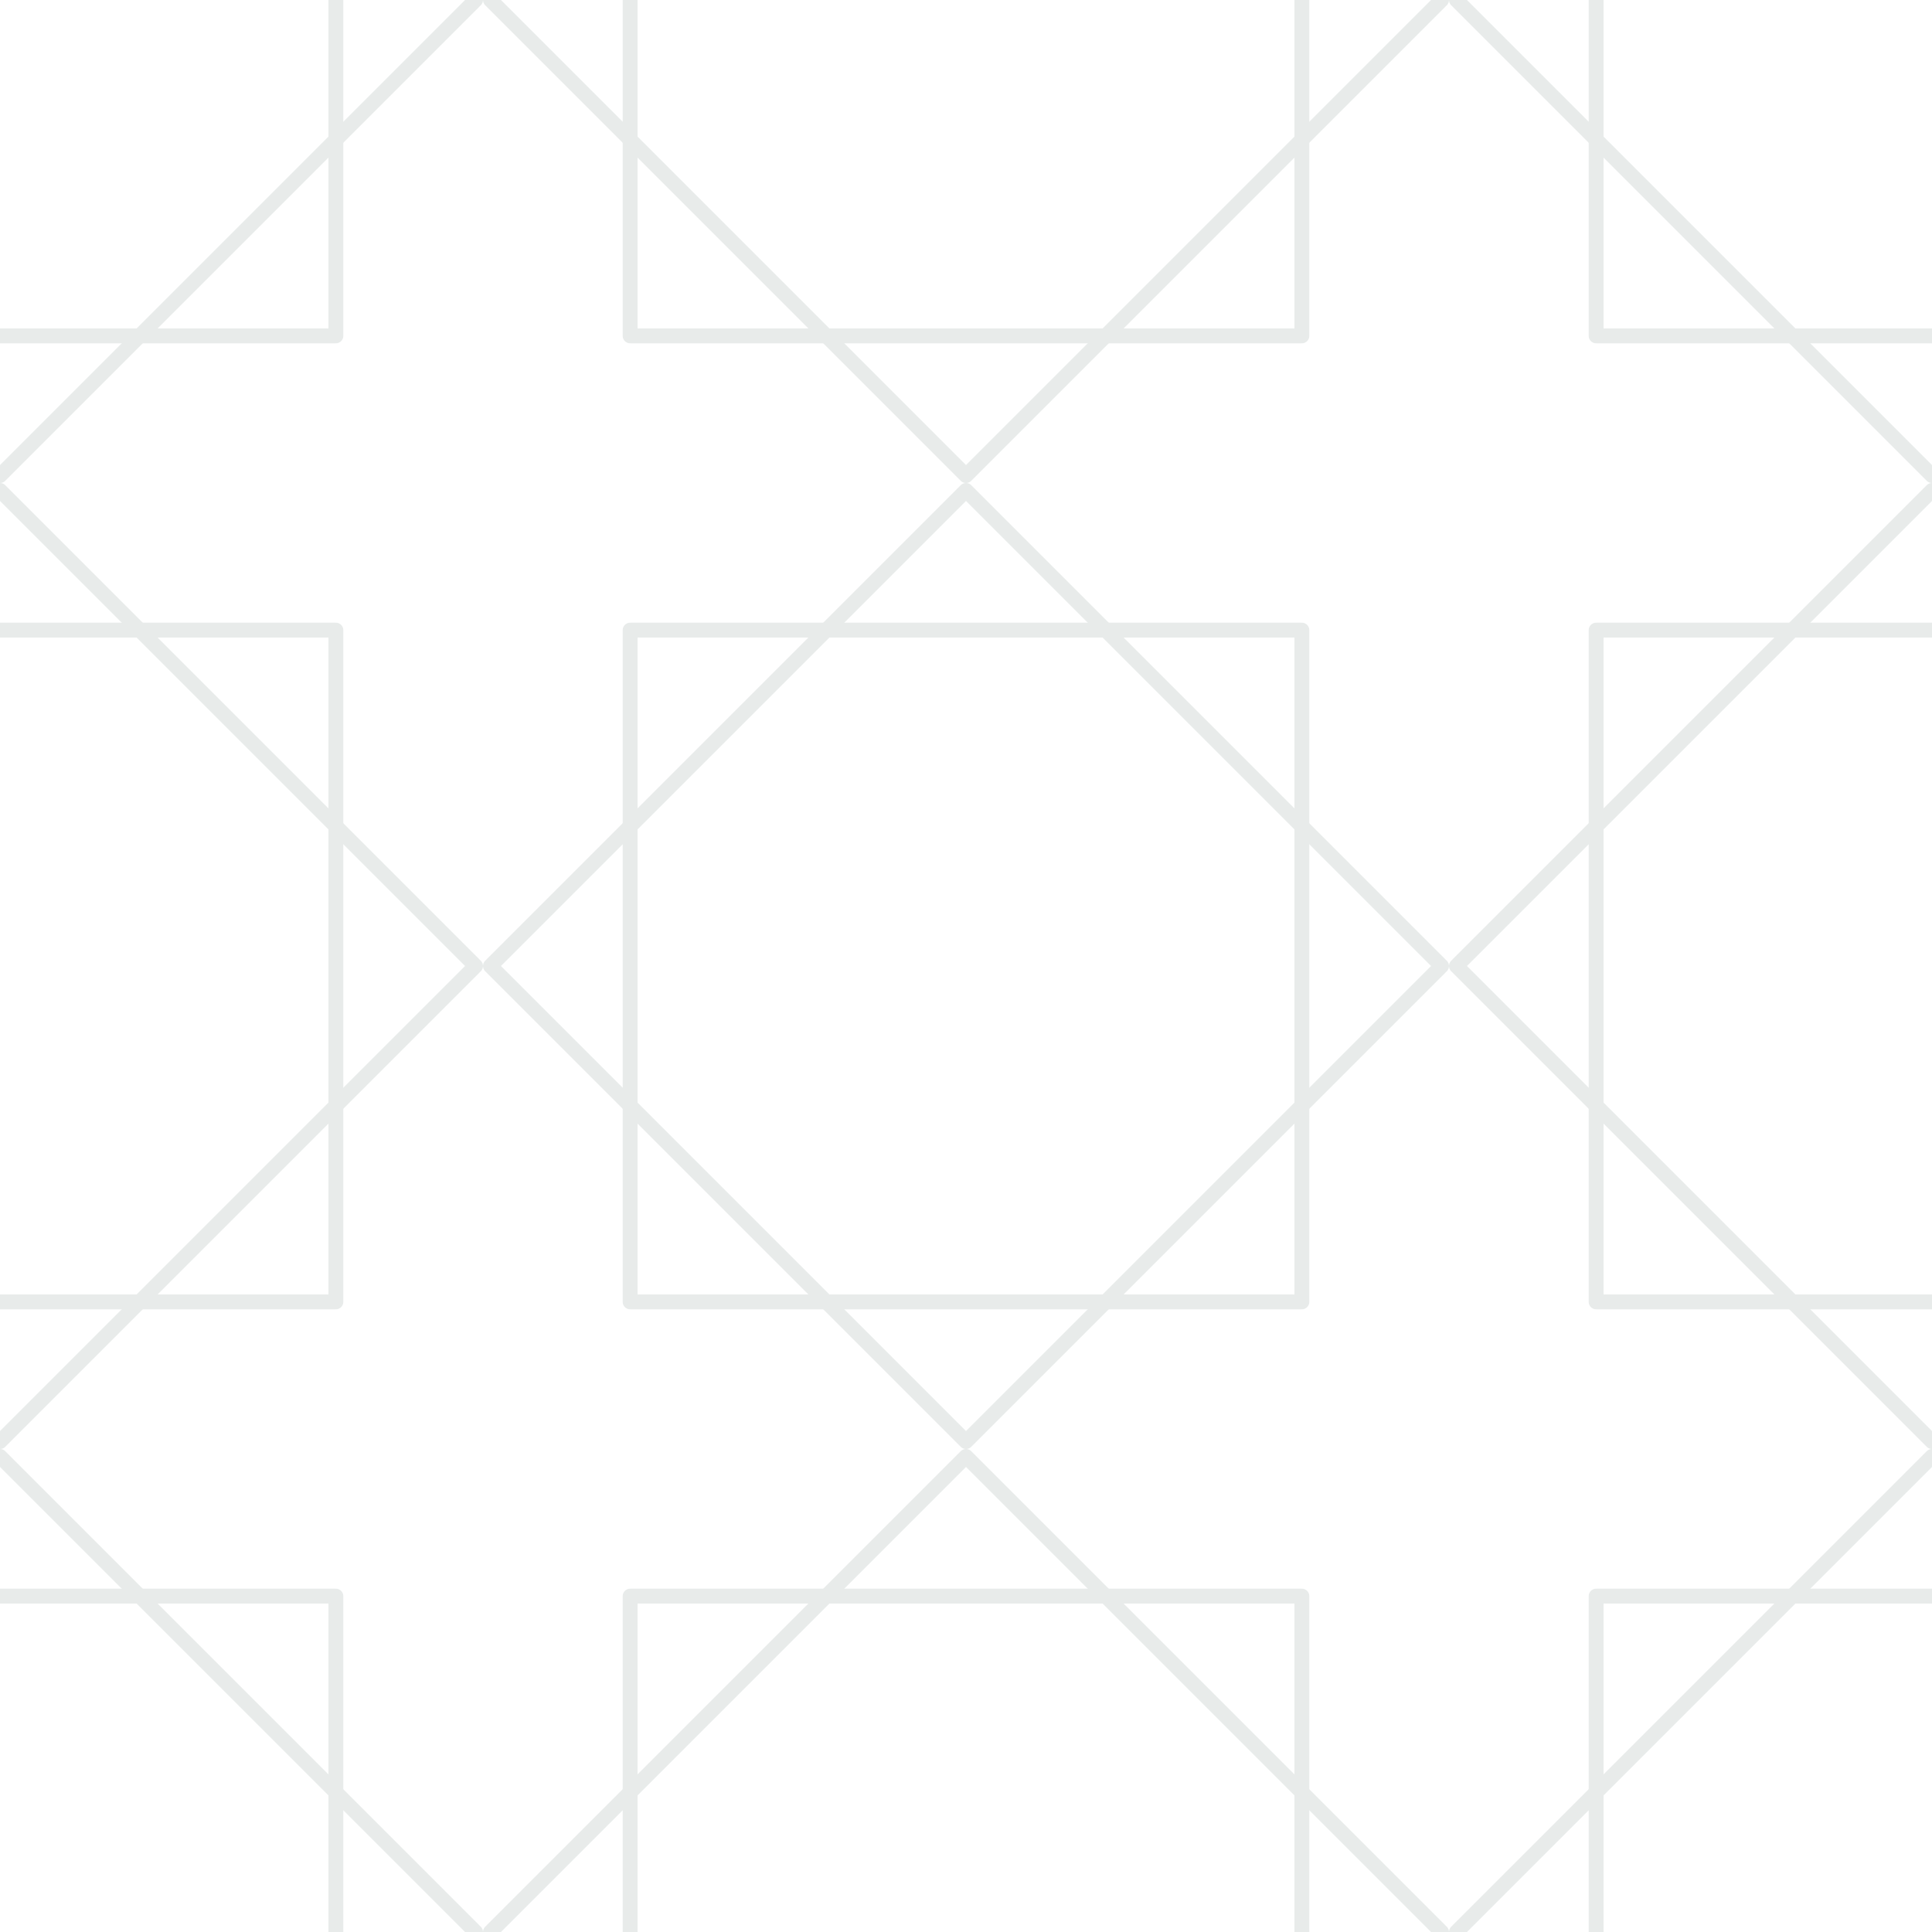
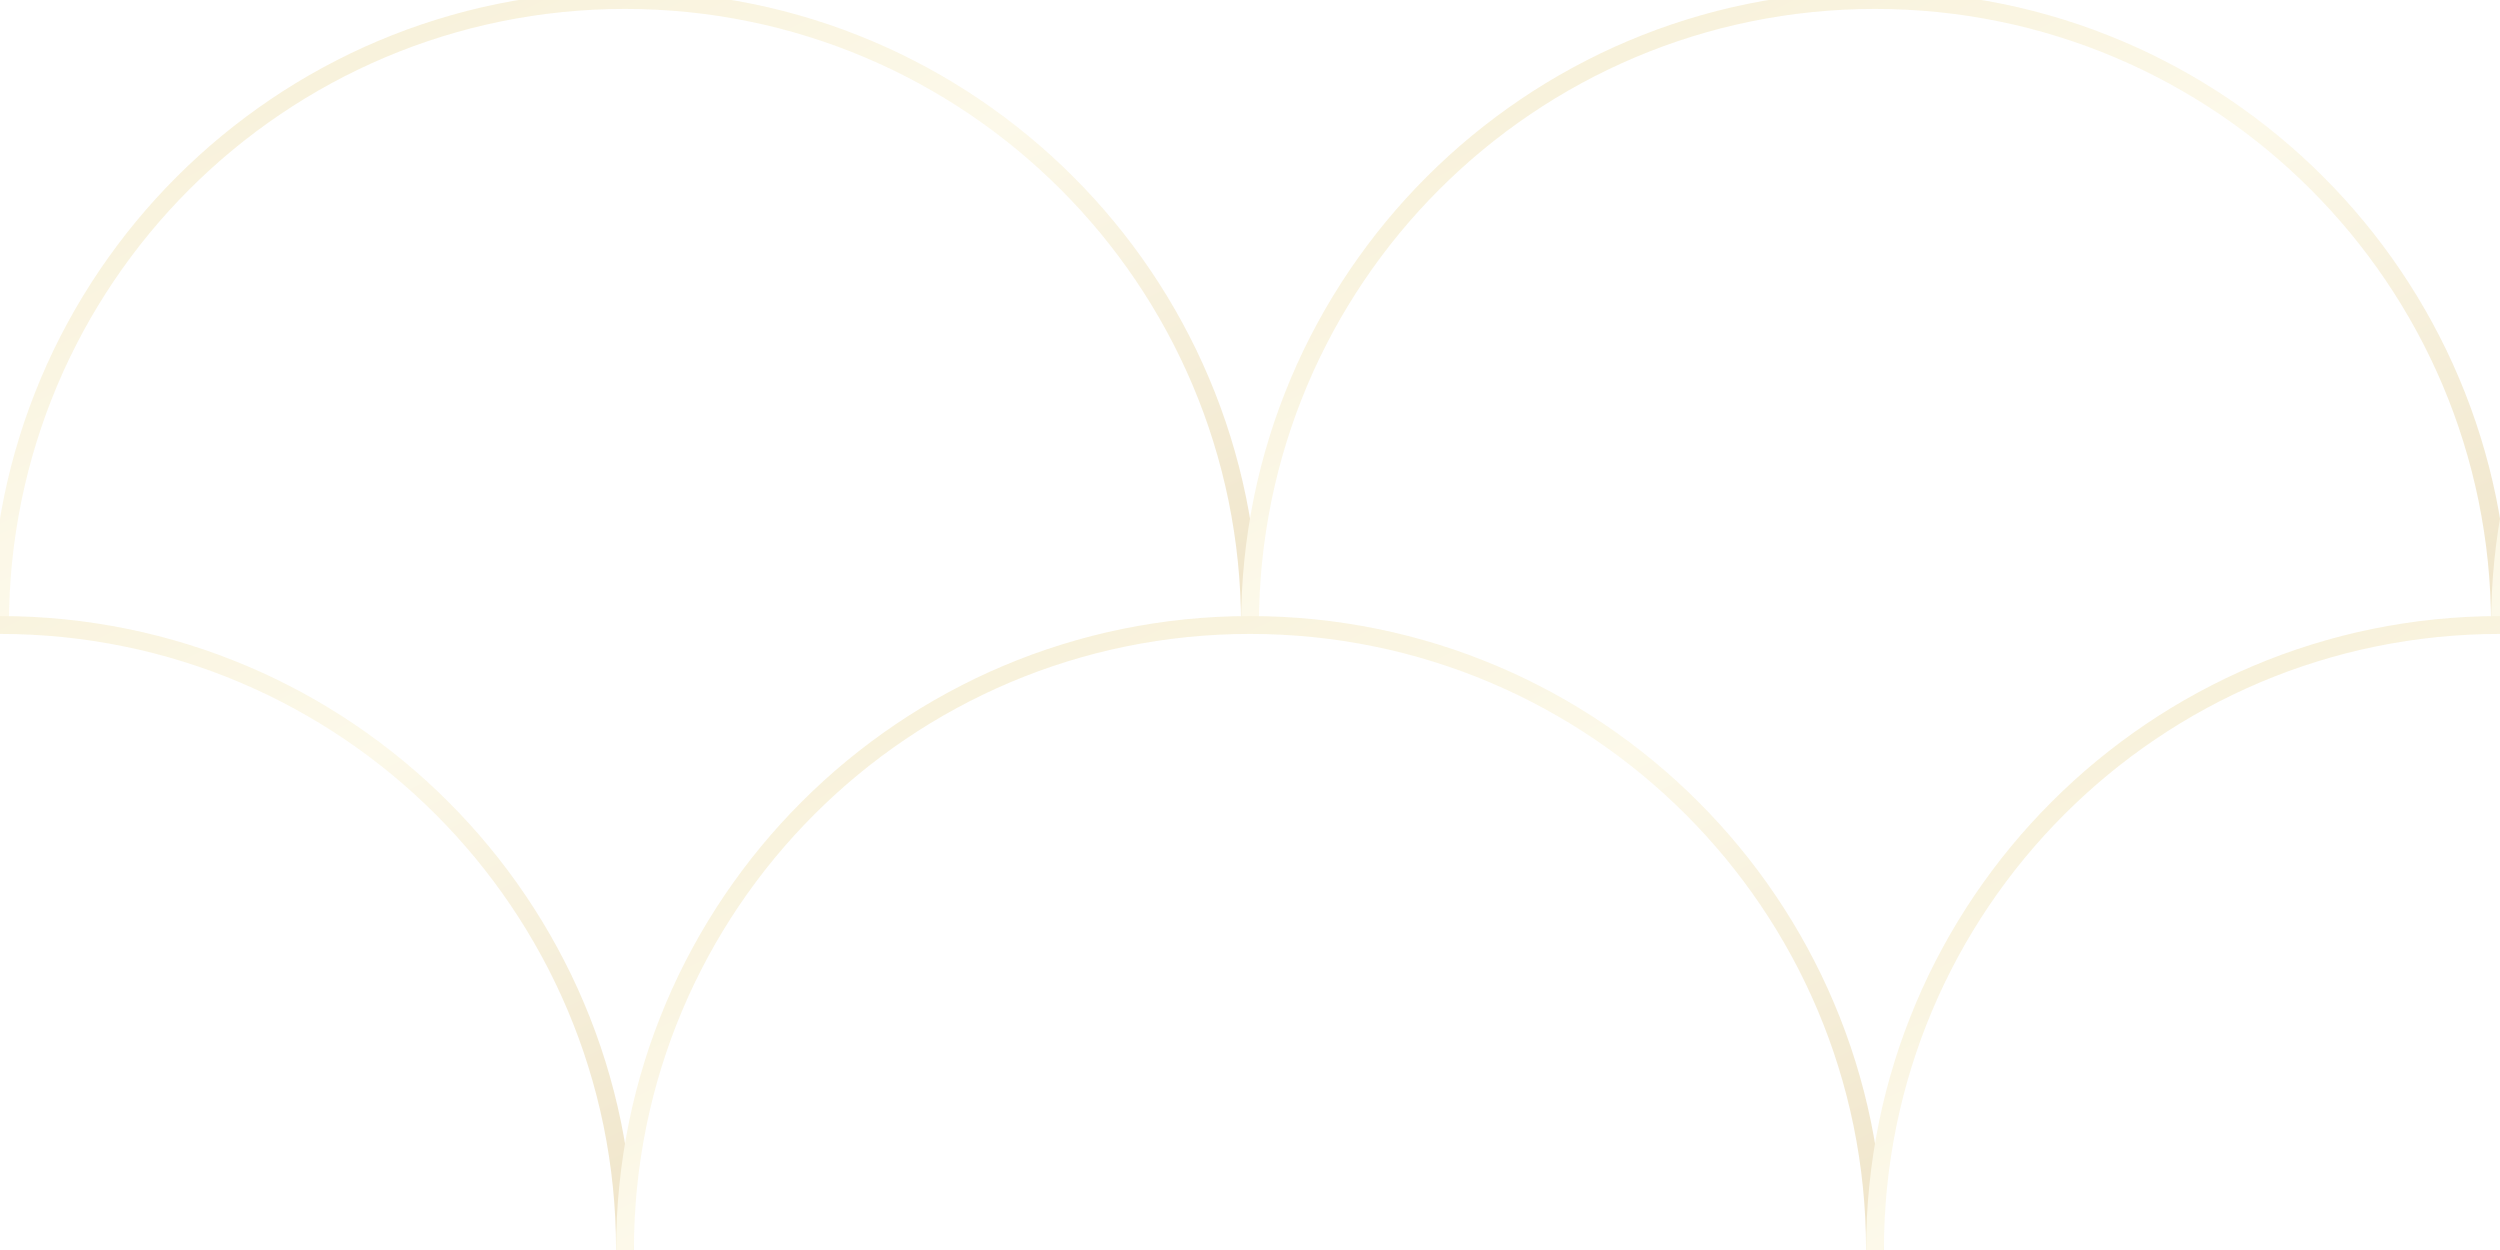
- <svg xmlns="http://www.w3.org/2000/svg" width="130" height="130" viewBox="0 0 130 130">
+ <svg xmlns="http://www.w3.org/2000/svg" width="168" height="84" viewBox="0 0 168 84">
  <defs>
-     <g id="star">
-       <polygon points="32,0 0,32 -32,0 0,-32" />
-       <polygon points="22.6,22.6 -22.6,22.6 -22.6,-22.6 22.6,-22.6" />
-     </g>
+     <linearGradient id="gold" x1="0%" y1="0%" x2="100%" y2="100%">
+       <stop offset="0%" stop-color="#D4AF37" />
+       <stop offset="50%" stop-color="#F4E5A1" />
+       <stop offset="100%" stop-color="#B8860B" />
+     </linearGradient>
  </defs>
-   <g fill="none" stroke="#12372A" stroke-width="1" opacity="0.10" stroke-linejoin="round">
-     <use href="#star" x="0" y="0" />
-     <use href="#star" x="65" y="0" />
-     <use href="#star" x="130" y="0" />
-     <use href="#star" x="0" y="65" />
-     <use href="#star" x="65" y="65" />
-     <use href="#star" x="130" y="65" />
-     <use href="#star" x="0" y="130" />
-     <use href="#star" x="65" y="130" />
-     <use href="#star" x="130" y="130" />
+   <g fill="none" stroke="url(#gold)" stroke-width="1.2" opacity="0.22">
+     <path d="M -84,-42 A 42,42 0 0 1 0,-42" />
+     <path d="M 0,-42 A 42,42 0 0 1 84,-42" />
+     <path d="M 84,-42 A 42,42 0 0 1 168,-42" />
+     <path d="M 168,-42 A 42,42 0 0 1 252,-42" />
+     <path d="M 252,-42 A 42,42 0 0 1 336,-42" />
+     <path d="M -126,0 A 42,42 0 0 1 -42,0" />
+     <path d="M -42,0 A 42,42 0 0 1 42,0" />
+     <path d="M 42,0 A 42,42 0 0 1 126,0" />
+     <path d="M 126,0 A 42,42 0 0 1 210,0" />
+     <path d="M 210,0 A 42,42 0 0 1 294,0" />
+     <path d="M -84,42 A 42,42 0 0 1 0,42" />
+     <path d="M 0,42 A 42,42 0 0 1 84,42" />
+     <path d="M 84,42 A 42,42 0 0 1 168,42" />
+     <path d="M 168,42 A 42,42 0 0 1 252,42" />
+     <path d="M 252,42 A 42,42 0 0 1 336,42" />
+     <path d="M -126,84 A 42,42 0 0 1 -42,84" />
+     <path d="M -42,84 A 42,42 0 0 1 42,84" />
+     <path d="M 42,84 A 42,42 0 0 1 126,84" />
+     <path d="M 126,84 A 42,42 0 0 1 210,84" />
+     <path d="M 210,84 A 42,42 0 0 1 294,84" />
  </g>
</svg>
